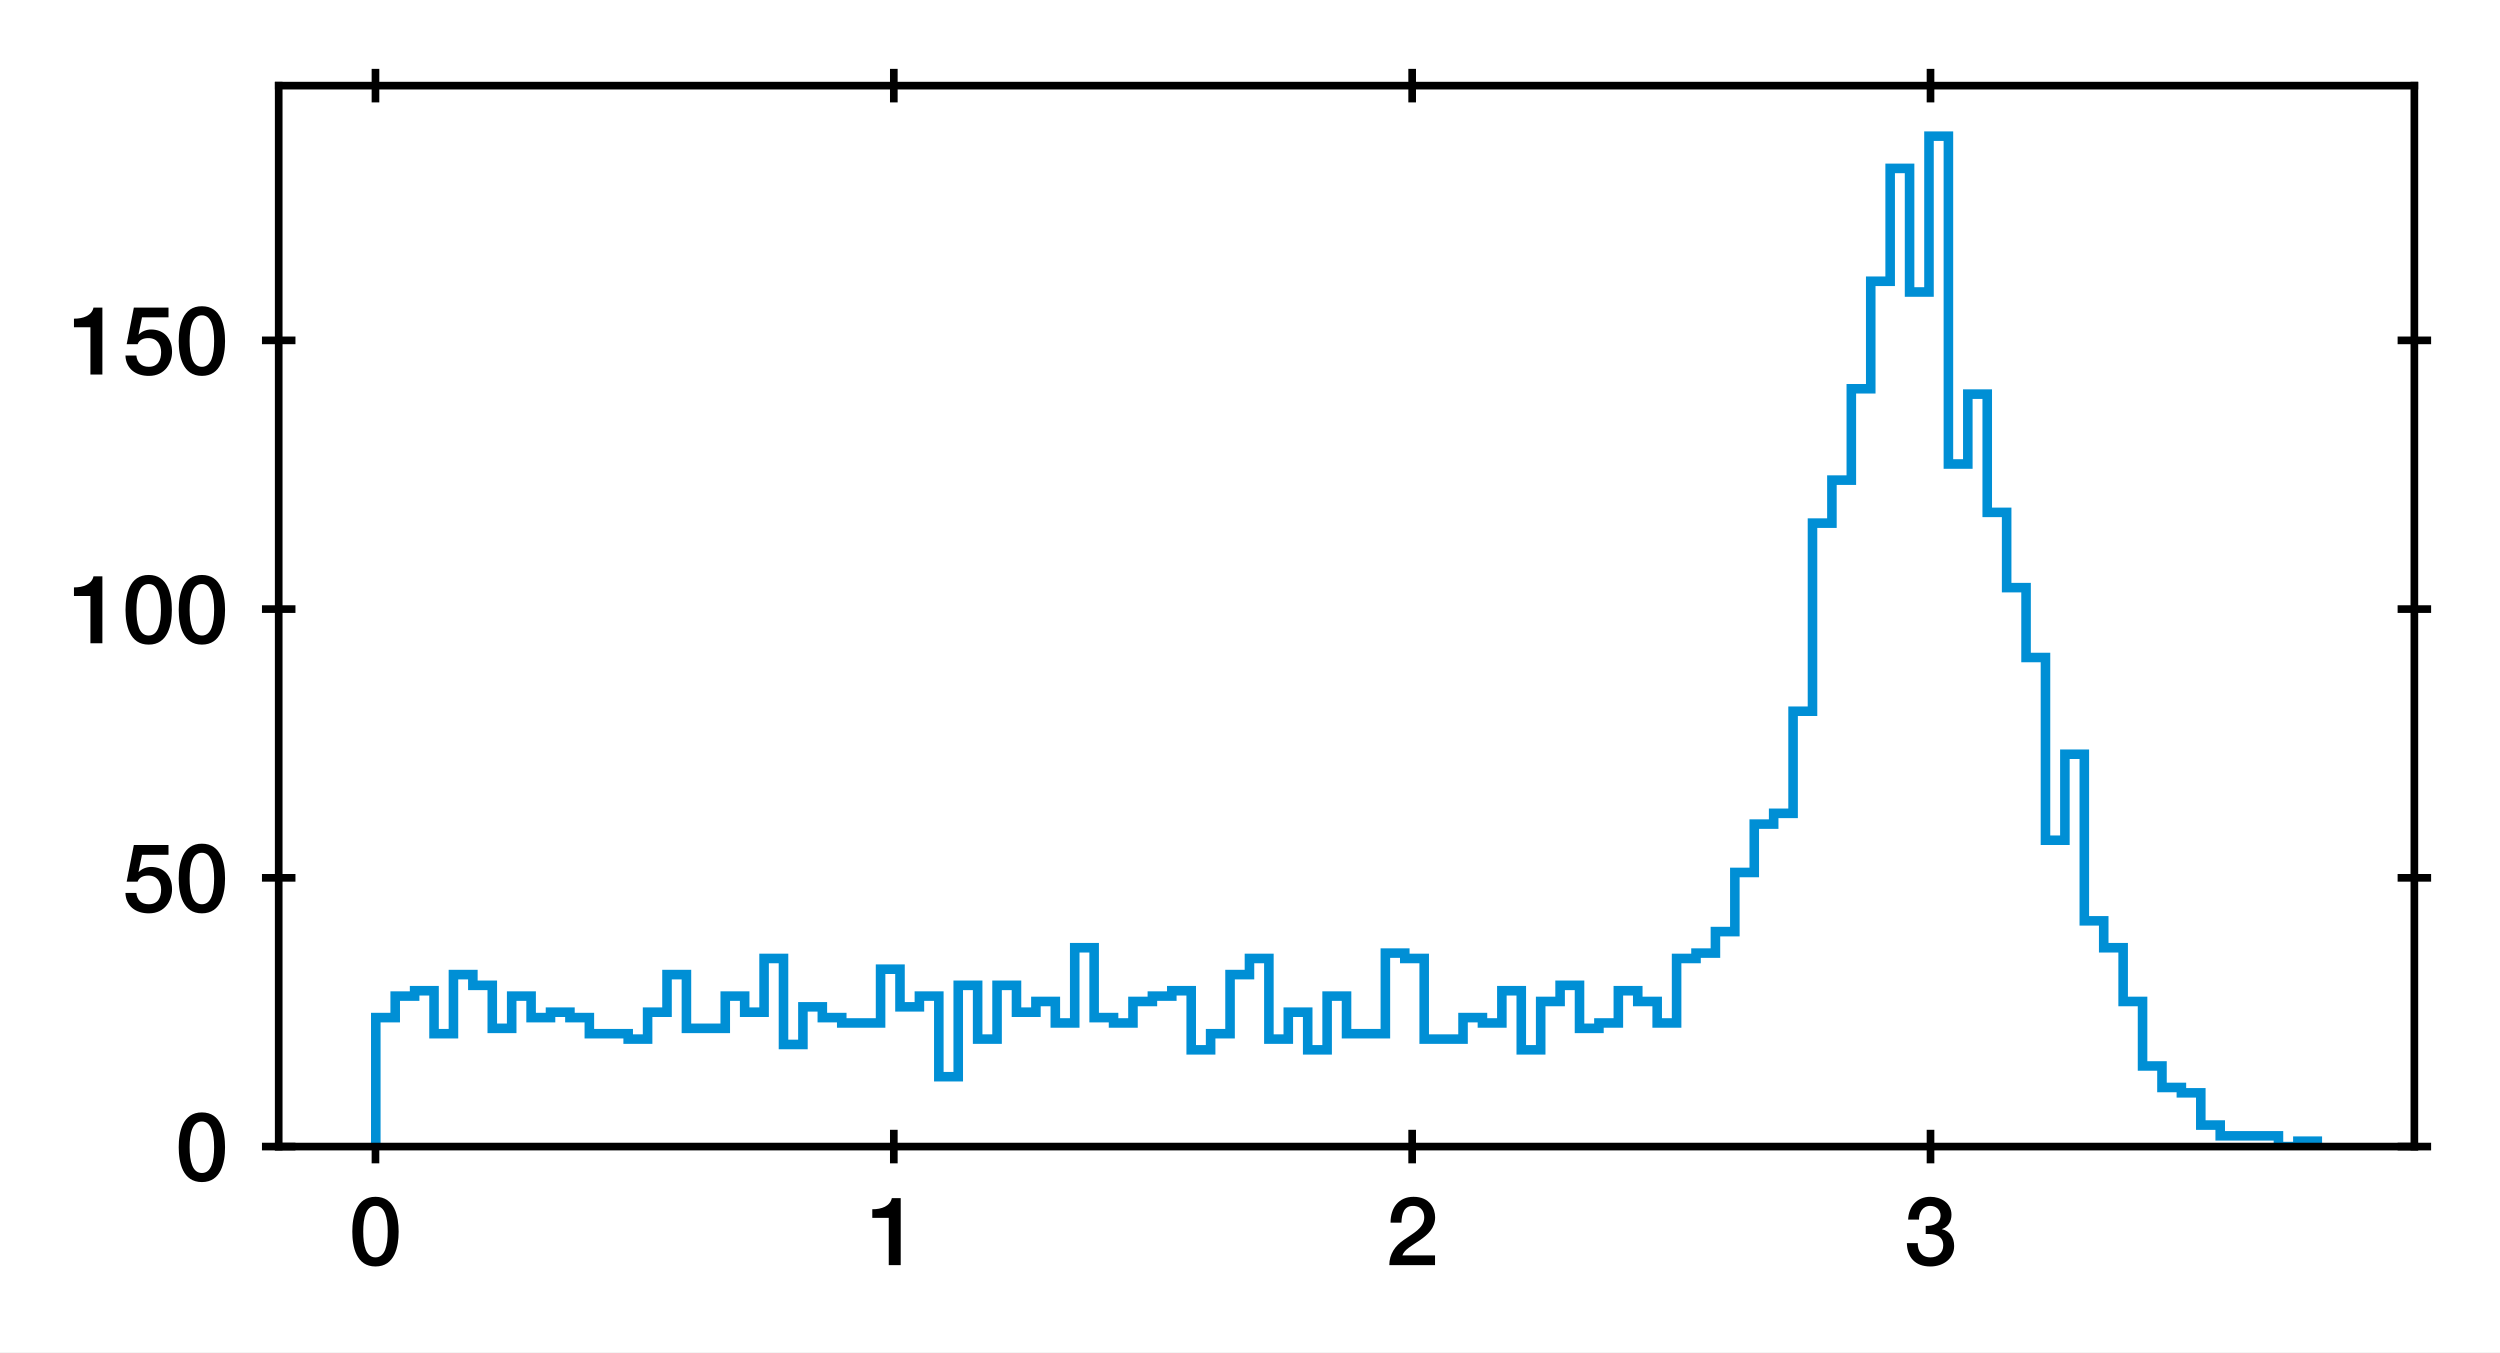
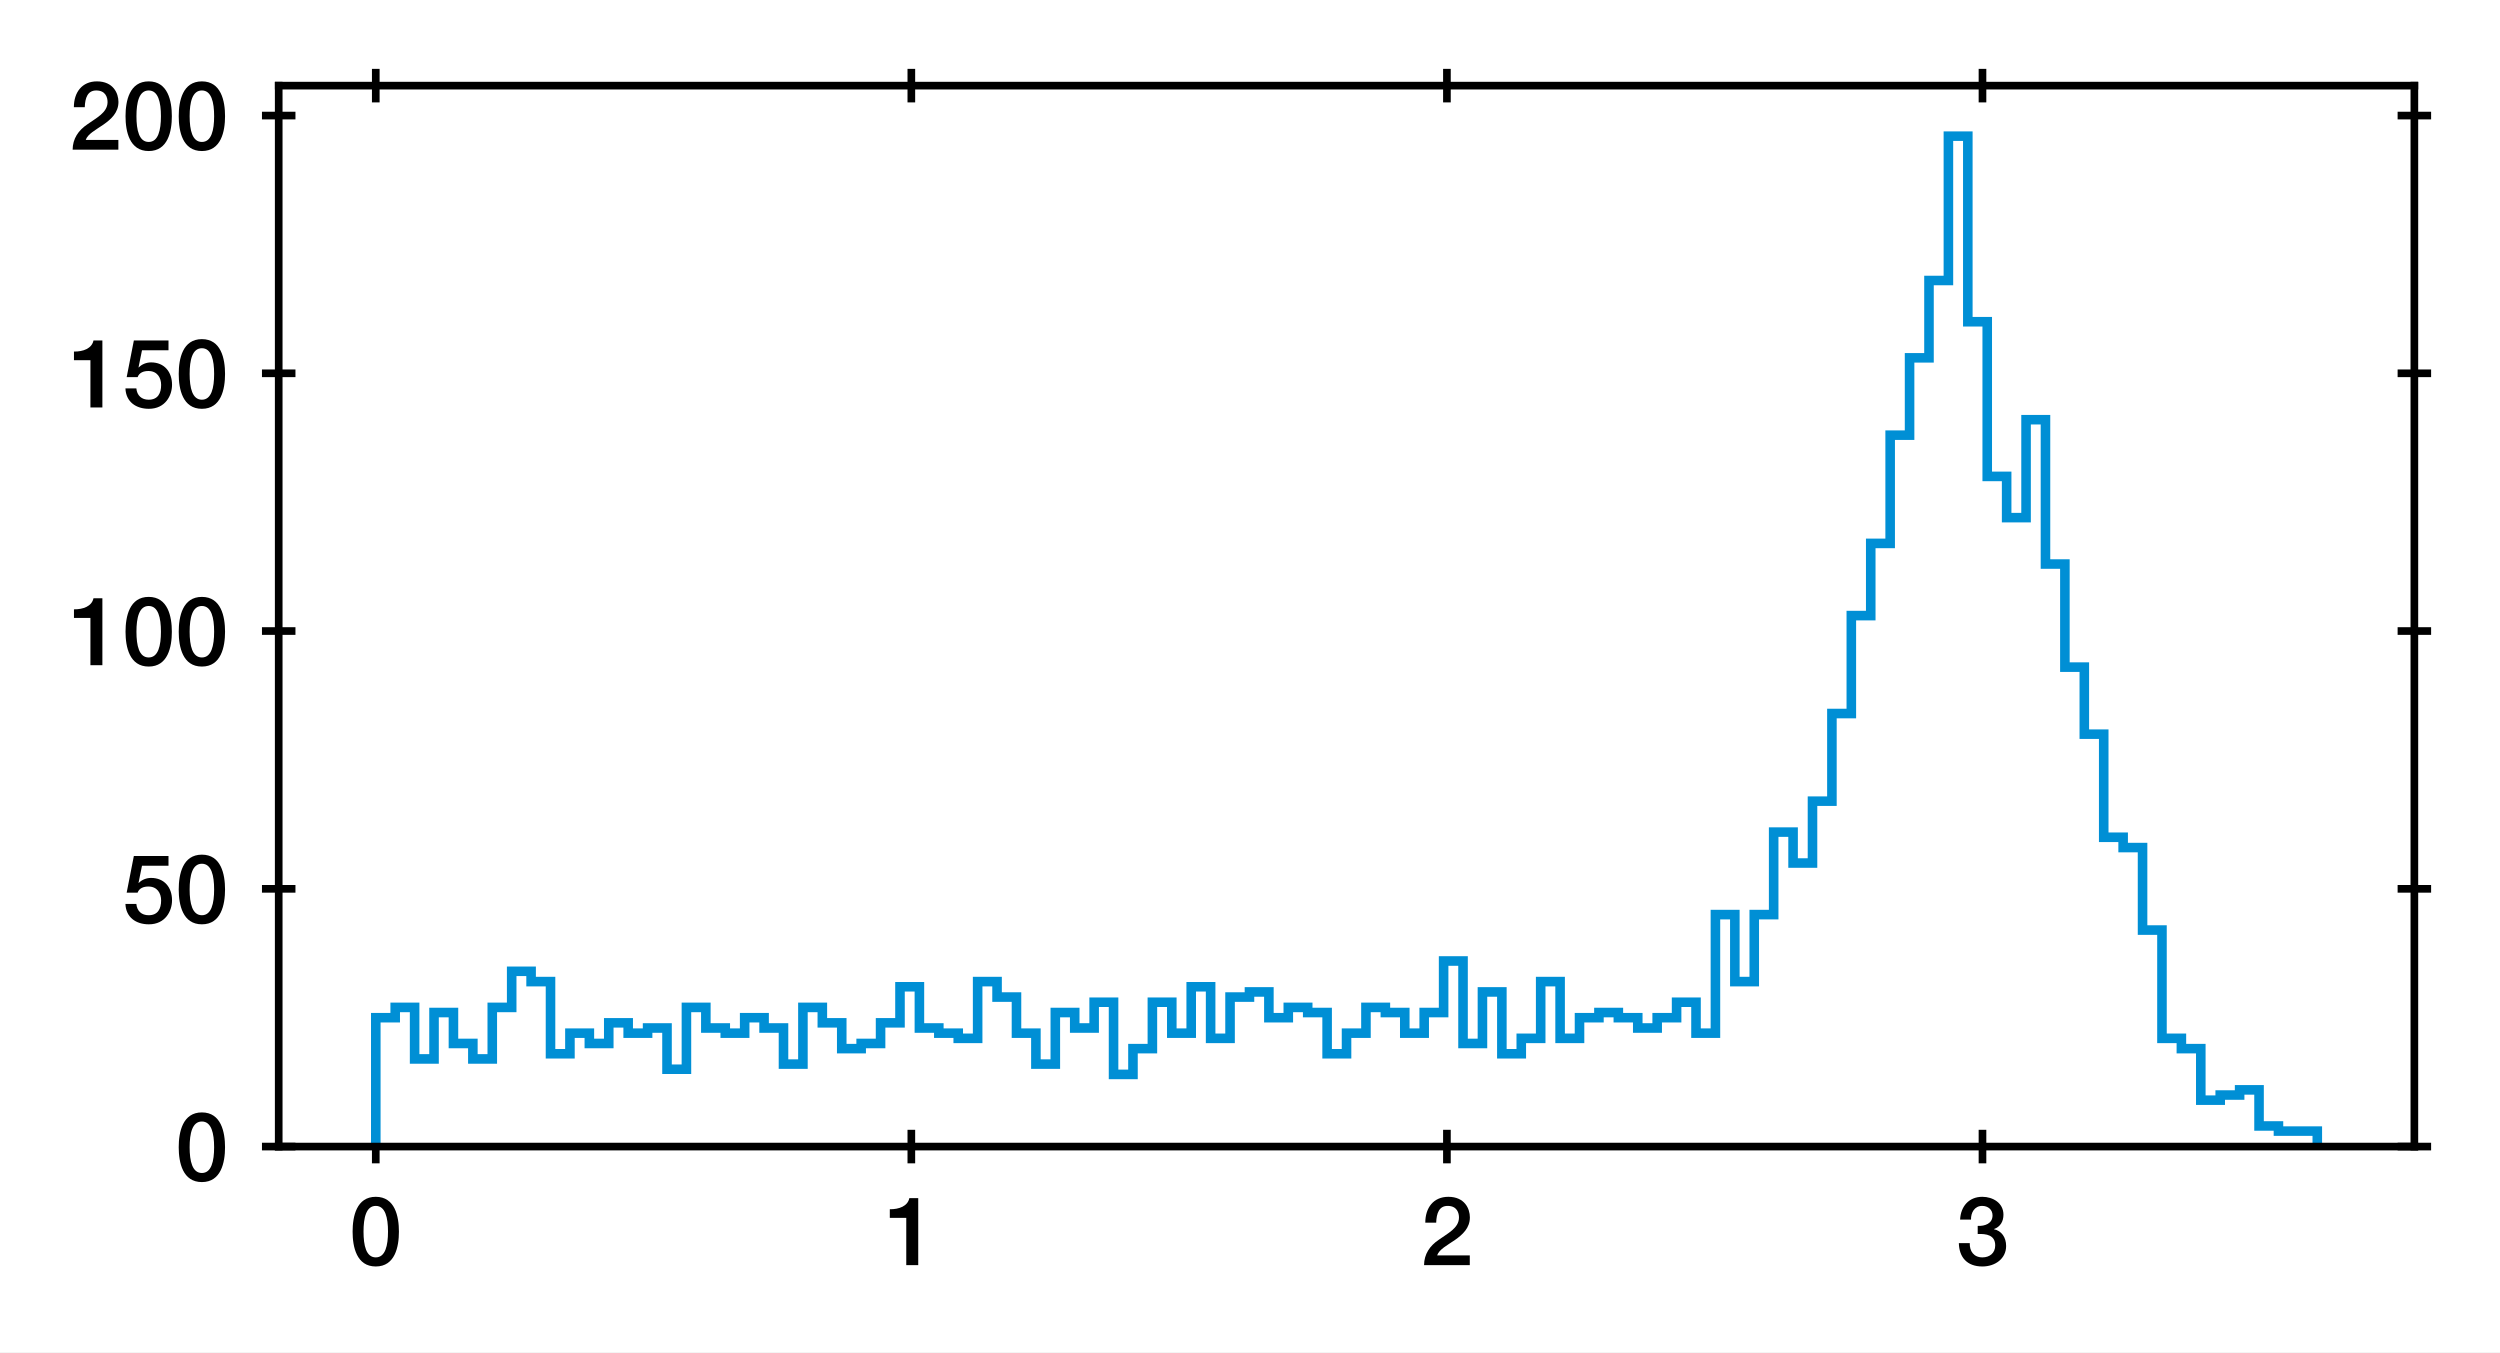
<svg xmlns="http://www.w3.org/2000/svg" xmlns:xlink="http://www.w3.org/1999/xlink" width="261.278pt" height="141.33pt" viewBox="0 0 261.278 141.33" version="1.1">
  <defs>
    <style type="text/css">*{stroke-linejoin: round; stroke-linecap: butt}</style>
  </defs>
  <g id="figure_1">
    <g id="patch_1">
      <path d="M 0 141.33  L 261.278 141.33  L 261.278 0  L 0 0  z " style="fill: #ffffff" />
    </g>
    <g id="axes_1">
      <g id="patch_2">
        <path d="M 29.128 119.83  L 252.328 119.83  L 252.328 8.95  L 29.128 8.95  z " style="fill: #ffffff" />
      </g>
      <g id="matplotlib.axis_1">
        <g id="xtick_1">
          <g id="line2d_1">
            <defs>
-               <path id="madd88b2cd4" d="M 0 1.75  L 0 -1.75  " style="stroke: #000000; stroke-width: 0.8" />
+               <path id="m1e8e4a1ed6" d="M 0 1.75  L 0 -1.75  " style="stroke: #000000; stroke-width: 0.8" />
            </defs>
            <g>
-               <use xlink:href="#madd88b2cd4" x="39.241" y="119.83" style="stroke: #000000; stroke-width: 0.8" />
+               <use xlink:href="#m1e8e4a1ed6" x="39.272" y="119.83" style="stroke: #000000; stroke-width: 0.8" />
            </g>
          </g>
          <g id="line2d_2">
            <g>
-               <use xlink:href="#madd88b2cd4" x="39.241" y="8.95" style="stroke: #000000; stroke-width: 0.8" />
+               <use xlink:href="#m1e8e4a1ed6" x="39.272" y="8.95" style="stroke: #000000; stroke-width: 0.8" />
            </g>
          </g>
          <g id="text_1">
-             <g transform="translate(36.4613 132.2206)scale(0.1 -0.1)">
+             <g transform="translate(36.49183 132.2206)scale(0.1 -0.1)">
              <defs>
                <path id="HelveticaNeue-Medium-30" d="M 1779 518  C 1139 518 960 1306 960 2240  C 960 3174 1139 3962 1779 3962  C 2419 3962 2598 3174 2598 2240  C 2598 1306 2419 518 1779 518  z M 1779 4570  C 493 4570 230 3258 230 2240  C 230 1222 493 -90 1779 -90  C 3066 -90 3328 1222 3328 2240  C 3328 3258 3066 4570 1779 4570  z " transform="scale(0.015625)" />
              </defs>
              <use xlink:href="#HelveticaNeue-Medium-30" />
            </g>
          </g>
        </g>
        <g id="xtick_2">
          <g id="line2d_3">
            <g>
-               <use xlink:href="#madd88b2cd4" x="93.414" y="119.83" style="stroke: #000000; stroke-width: 0.8" />
+               <use xlink:href="#m1e8e4a1ed6" x="95.245" y="119.83" style="stroke: #000000; stroke-width: 0.8" />
            </g>
          </g>
          <g id="line2d_4">
            <g>
-               <use xlink:href="#madd88b2cd4" x="93.414" y="8.95" style="stroke: #000000; stroke-width: 0.8" />
+               <use xlink:href="#m1e8e4a1ed6" x="95.245" y="8.95" style="stroke: #000000; stroke-width: 0.8" />
            </g>
          </g>
          <g id="text_2">
-             <g transform="translate(90.6342 132.2206)scale(0.1 -0.1)">
+             <g transform="translate(92.46543 132.2206)scale(0.1 -0.1)">
              <defs>
                <path id="HelveticaNeue-Medium-31" d="M 339 3162  L 1440 3162  L 1440 0  L 2240 0  L 2240 4480  L 1645 4480  C 1536 3942 954 3731 339 3738  L 339 3162  z " transform="scale(0.015625)" />
              </defs>
              <use xlink:href="#HelveticaNeue-Medium-31" />
            </g>
          </g>
        </g>
        <g id="xtick_3">
          <g id="line2d_5">
            <g>
-               <use xlink:href="#madd88b2cd4" x="147.587" y="119.83" style="stroke: #000000; stroke-width: 0.8" />
+               <use xlink:href="#m1e8e4a1ed6" x="151.219" y="119.83" style="stroke: #000000; stroke-width: 0.8" />
            </g>
          </g>
          <g id="line2d_6">
            <g>
-               <use xlink:href="#madd88b2cd4" x="147.587" y="8.95" style="stroke: #000000; stroke-width: 0.8" />
+               <use xlink:href="#m1e8e4a1ed6" x="151.219" y="8.95" style="stroke: #000000; stroke-width: 0.8" />
            </g>
          </g>
          <g id="text_3">
-             <g transform="translate(144.8071 132.2206)scale(0.1 -0.1)">
+             <g transform="translate(148.439 132.2206)scale(0.1 -0.1)">
              <defs>
                <path id="HelveticaNeue-Medium-32" d="M 3309 653  L 1126 653  C 1254 1050 1798 1325 2317 1683  C 2829 2042 3315 2483 3315 3194  C 3315 3770 2970 4570 1875 4570  C 877 4570 333 3834 333 2842  L 1062 2842  C 1082 3469 1254 3962 1830 3962  C 2458 3962 2592 3488 2586 3168  C 2573 2470 1818 2118 1235 1696  C 634 1293 256 736 250 0  L 3309 0  L 3309 653  z " transform="scale(0.015625)" />
              </defs>
              <use xlink:href="#HelveticaNeue-Medium-32" />
            </g>
          </g>
        </g>
        <g id="xtick_4">
          <g id="line2d_7">
            <g>
-               <use xlink:href="#madd88b2cd4" x="201.76" y="119.83" style="stroke: #000000; stroke-width: 0.8" />
+               <use xlink:href="#m1e8e4a1ed6" x="207.192" y="119.83" style="stroke: #000000; stroke-width: 0.8" />
            </g>
          </g>
          <g id="line2d_8">
            <g>
-               <use xlink:href="#madd88b2cd4" x="201.76" y="8.95" style="stroke: #000000; stroke-width: 0.8" />
+               <use xlink:href="#m1e8e4a1ed6" x="207.192" y="8.95" style="stroke: #000000; stroke-width: 0.8" />
            </g>
          </g>
          <g id="text_4">
-             <g transform="translate(198.98 132.2206)scale(0.1 -0.1)">
+             <g transform="translate(204.4126 132.2206)scale(0.1 -0.1)">
              <defs>
                <path id="HelveticaNeue-Medium-33" d="M 1459 2080  C 2035 2106 2630 2016 2630 1318  C 2630 806 2259 518 1773 518  C 1203 518 909 928 928 1472  L 198 1472  C 218 538 736 -90 1773 -90  C 2630 -90 3360 435 3360 1280  C 3360 1856 3053 2298 2547 2400  L 2547 2413  C 2976 2566 3181 2925 3181 3373  C 3181 4166 2464 4570 1766 4570  C 864 4570 320 3917 282 3046  L 1011 3046  C 998 3507 1248 3962 1754 3962  C 2157 3962 2451 3706 2451 3328  C 2451 2778 1946 2605 1459 2624  L 1459 2080  z " transform="scale(0.015625)" />
              </defs>
              <use xlink:href="#HelveticaNeue-Medium-33" />
            </g>
          </g>
        </g>
      </g>
      <g id="matplotlib.axis_2">
        <g id="ytick_1">
          <g id="line2d_9">
            <defs>
-               <path id="me3fae6607a" d="M 1.75 0  L -1.75 -0  " style="stroke: #000000; stroke-width: 0.8" />
+               <path id="m2fd2545284" d="M 1.75 0  L -1.75 -0  " style="stroke: #000000; stroke-width: 0.8" />
            </defs>
            <g>
-               <use xlink:href="#me3fae6607a" x="29.128" y="119.83" style="stroke: #000000; stroke-width: 0.8" />
+               <use xlink:href="#m2fd2545284" x="29.128" y="119.83" style="stroke: #000000; stroke-width: 0.8" />
            </g>
          </g>
          <g id="line2d_10">
            <g>
-               <use xlink:href="#me3fae6607a" x="252.328" y="119.83" style="stroke: #000000; stroke-width: 0.8" />
+               <use xlink:href="#m2fd2545284" x="252.328" y="119.83" style="stroke: #000000; stroke-width: 0.8" />
            </g>
          </g>
          <g id="text_5">
            <g transform="translate(18.31875 123.4003)scale(0.1 -0.1)">
              <use xlink:href="#HelveticaNeue-Medium-30" />
            </g>
          </g>
        </g>
        <g id="ytick_2">
          <g id="line2d_11">
            <g>
-               <use xlink:href="#me3fae6607a" x="29.128" y="91.745" style="stroke: #000000; stroke-width: 0.8" />
+               <use xlink:href="#m2fd2545284" x="29.128" y="92.891" style="stroke: #000000; stroke-width: 0.8" />
            </g>
          </g>
          <g id="line2d_12">
            <g>
-               <use xlink:href="#me3fae6607a" x="252.328" y="91.745" style="stroke: #000000; stroke-width: 0.8" />
+               <use xlink:href="#m2fd2545284" x="252.328" y="92.891" style="stroke: #000000; stroke-width: 0.8" />
            </g>
          </g>
          <g id="text_6">
-             <g transform="translate(12.75938 95.31521)scale(0.1 -0.1)">
+             <g transform="translate(12.75938 96.46154)scale(0.1 -0.1)">
              <defs>
                <path id="HelveticaNeue-Medium-35" d="M 307 2029  L 1037 2029  C 1152 2342 1453 2438 1760 2438  C 2349 2438 2611 1997 2611 1504  C 2611 960 2400 518 1779 518  C 1306 518 998 794 954 1274  L 224 1274  C 256 378 928 -90 1792 -90  C 2893 -90 3341 800 3341 1517  C 3341 2374 2829 3014 1939 3014  C 1638 3014 1312 2893 1114 2675  L 1101 2688  L 1331 3827  L 3104 3827  L 3104 4480  L 787 4480  L 307 2029  z " transform="scale(0.015625)" />
              </defs>
              <use xlink:href="#HelveticaNeue-Medium-35" />
              <use xlink:href="#HelveticaNeue-Medium-30" x="55.6" />
            </g>
          </g>
        </g>
        <g id="ytick_3">
          <g id="line2d_13">
            <g>
-               <use xlink:href="#me3fae6607a" x="29.128" y="63.66" style="stroke: #000000; stroke-width: 0.8" />
+               <use xlink:href="#m2fd2545284" x="29.128" y="65.952" style="stroke: #000000; stroke-width: 0.8" />
            </g>
          </g>
          <g id="line2d_14">
            <g>
-               <use xlink:href="#me3fae6607a" x="252.328" y="63.66" style="stroke: #000000; stroke-width: 0.8" />
+               <use xlink:href="#m2fd2545284" x="252.328" y="65.952" style="stroke: #000000; stroke-width: 0.8" />
            </g>
          </g>
          <g id="text_7">
-             <g transform="translate(7.2 67.2301)scale(0.1 -0.1)">
+             <g transform="translate(7.2 69.52276)scale(0.1 -0.1)">
              <use xlink:href="#HelveticaNeue-Medium-31" />
              <use xlink:href="#HelveticaNeue-Medium-30" x="55.6" />
              <use xlink:href="#HelveticaNeue-Medium-30" x="111.2" />
            </g>
          </g>
        </g>
        <g id="ytick_4">
          <g id="line2d_15">
            <g>
-               <use xlink:href="#me3fae6607a" x="29.128" y="35.575" style="stroke: #000000; stroke-width: 0.8" />
+               <use xlink:href="#m2fd2545284" x="29.128" y="39.014" style="stroke: #000000; stroke-width: 0.8" />
            </g>
          </g>
          <g id="line2d_16">
            <g>
-               <use xlink:href="#me3fae6607a" x="252.328" y="35.575" style="stroke: #000000; stroke-width: 0.8" />
+               <use xlink:href="#m2fd2545284" x="252.328" y="39.014" style="stroke: #000000; stroke-width: 0.8" />
            </g>
          </g>
          <g id="text_8">
-             <g transform="translate(7.2 39.14499)scale(0.1 -0.1)">
+             <g transform="translate(7.2 42.58399)scale(0.1 -0.1)">
              <use xlink:href="#HelveticaNeue-Medium-31" />
              <use xlink:href="#HelveticaNeue-Medium-35" x="55.6" />
              <use xlink:href="#HelveticaNeue-Medium-30" x="111.2" />
            </g>
          </g>
        </g>
+         <g id="ytick_5">
+           <g id="line2d_17">
+             <g>
+               <use xlink:href="#m2fd2545284" x="29.128" y="12.075" style="stroke: #000000; stroke-width: 0.8" />
+             </g>
+           </g>
+           <g id="line2d_18">
+             <g>
+               <use xlink:href="#m2fd2545284" x="252.328" y="12.075" style="stroke: #000000; stroke-width: 0.8" />
+             </g>
+           </g>
+           <g id="text_9">
+             <g transform="translate(7.2 15.64521)scale(0.1 -0.1)">
+               <use xlink:href="#HelveticaNeue-Medium-32" />
+               <use xlink:href="#HelveticaNeue-Medium-30" x="55.6" />
+               <use xlink:href="#HelveticaNeue-Medium-30" x="111.2" />
+             </g>
+           </g>
+         </g>
      </g>
      <g id="patch_3">
-         <path d="M 39.274 119.83  L 39.274 106.349  L 41.303 106.349  L 41.303 104.102  L 43.332 104.102  L 43.332 103.541  L 45.361 103.541  L 45.361 108.034  L 47.39 108.034  L 47.39 101.856  L 49.419 101.856  L 49.419 102.979  L 51.448 102.979  L 51.448 107.473  L 53.477 107.473  L 53.477 104.102  L 55.506 104.102  L 55.506 106.349  L 57.535 106.349  L 57.535 105.787  L 59.564 105.787  L 59.564 106.349  L 61.594 106.349  L 61.594 108.034  L 65.652 108.034  L 65.652 108.596  L 67.681 108.596  L 67.681 105.787  L 69.71 105.787  L 69.71 101.856  L 71.739 101.856  L 71.739 107.473  L 75.797 107.473  L 75.797 104.102  L 77.826 104.102  L 77.826 105.787  L 79.855 105.787  L 79.855 100.17  L 81.884 100.17  L 81.884 109.158  L 83.914 109.158  L 83.914 105.226  L 85.943 105.226  L 85.943 106.349  L 87.972 106.349  L 87.972 106.911  L 92.03 106.911  L 92.03 101.294  L 94.059 101.294  L 94.059 105.226  L 96.088 105.226  L 96.088 104.102  L 98.117 104.102  L 98.117 112.528  L 100.146 112.528  L 100.146 102.979  L 102.175 102.979  L 102.175 108.596  L 104.204 108.596  L 104.204 102.979  L 106.234 102.979  L 106.234 105.787  L 108.263 105.787  L 108.263 104.664  L 110.292 104.664  L 110.292 106.911  L 112.321 106.911  L 112.321 99.047  L 114.35 99.047  L 114.35 106.349  L 116.379 106.349  L 116.379 106.911  L 118.408 106.911  L 118.408 104.664  L 120.437 104.664  L 120.437 104.102  L 122.466 104.102  L 122.466 103.541  L 124.495 103.541  L 124.495 109.719  L 126.524 109.719  L 126.524 108.034  L 128.554 108.034  L 128.554 101.856  L 130.583 101.856  L 130.583 100.17  L 132.612 100.17  L 132.612 108.596  L 134.641 108.596  L 134.641 105.787  L 136.67 105.787  L 136.67 109.719  L 138.699 109.719  L 138.699 104.102  L 140.728 104.102  L 140.728 108.034  L 144.786 108.034  L 144.786 99.609  L 146.815 99.609  L 146.815 100.17  L 148.844 100.17  L 148.844 108.596  L 152.903 108.596  L 152.903 106.349  L 154.932 106.349  L 154.932 106.911  L 156.961 106.911  L 156.961 103.541  L 158.99 103.541  L 158.99 109.719  L 161.019 109.719  L 161.019 104.664  L 163.048 104.664  L 163.048 102.979  L 165.077 102.979  L 165.077 107.473  L 167.106 107.473  L 167.106 106.911  L 169.135 106.911  L 169.135 103.541  L 171.164 103.541  L 171.164 104.664  L 173.194 104.664  L 173.194 106.911  L 175.223 106.911  L 175.223 100.17  L 177.252 100.17  L 177.252 99.609  L 179.281 99.609  L 179.281 97.362  L 181.31 97.362  L 181.31 91.183  L 183.339 91.183  L 183.339 86.128  L 185.368 86.128  L 185.368 85.004  L 187.397 85.004  L 187.397 74.332  L 189.426 74.332  L 189.426 54.673  L 191.455 54.673  L 191.455 50.179  L 193.484 50.179  L 193.484 40.63  L 195.514 40.63  L 195.514 29.396  L 197.543 29.396  L 197.543 17.6  L 199.572 17.6  L 199.572 30.519  L 201.601 30.519  L 201.601 14.23  L 203.63 14.23  L 203.63 48.494  L 205.659 48.494  L 205.659 41.192  L 207.688 41.192  L 207.688 53.549  L 209.717 53.549  L 209.717 61.413  L 211.746 61.413  L 211.746 68.715  L 213.775 68.715  L 213.775 87.813  L 215.804 87.813  L 215.804 78.826  L 217.834 78.826  L 217.834 96.239  L 219.863 96.239  L 219.863 99.047  L 221.892 99.047  L 221.892 104.664  L 223.921 104.664  L 223.921 111.404  L 225.95 111.404  L 225.95 113.651  L 227.979 113.651  L 227.979 114.213  L 230.008 114.213  L 230.008 117.583  L 232.037 117.583  L 232.037 118.707  L 238.124 118.707  L 238.124 119.83  L 240.154 119.83  L 240.154 119.268  L 242.183 119.268  L 242.183 119.83  L 242.183 119.83  " clip-path="url(#p072de69cde)" style="fill: none; stroke: #008fd5; stroke-linejoin: miter" />
+         <path d="M 39.274 119.83  L 39.274 106.361  L 41.303 106.361  L 41.303 105.283  L 43.332 105.283  L 43.332 110.671  L 45.361 110.671  L 45.361 105.822  L 47.39 105.822  L 47.39 109.054  L 49.419 109.054  L 49.419 110.671  L 51.448 110.671  L 51.448 105.283  L 53.477 105.283  L 53.477 101.512  L 55.506 101.512  L 55.506 102.589  L 57.535 102.589  L 57.535 110.132  L 59.564 110.132  L 59.564 107.977  L 61.594 107.977  L 61.594 109.054  L 63.623 109.054  L 63.623 106.899  L 65.652 106.899  L 65.652 107.977  L 67.681 107.977  L 67.681 107.438  L 69.71 107.438  L 69.71 111.748  L 71.739 111.748  L 71.739 105.283  L 73.768 105.283  L 73.768 107.438  L 75.797 107.438  L 75.797 107.977  L 77.826 107.977  L 77.826 106.361  L 79.855 106.361  L 79.855 107.438  L 81.884 107.438  L 81.884 111.21  L 83.914 111.21  L 83.914 105.283  L 85.943 105.283  L 85.943 106.899  L 87.972 106.899  L 87.972 109.593  L 90.001 109.593  L 90.001 109.054  L 92.03 109.054  L 92.03 106.899  L 94.059 106.899  L 94.059 103.128  L 96.088 103.128  L 96.088 107.438  L 98.117 107.438  L 98.117 107.977  L 100.146 107.977  L 100.146 108.516  L 102.175 108.516  L 102.175 102.589  L 104.204 102.589  L 104.204 104.206  L 106.234 104.206  L 106.234 107.977  L 108.263 107.977  L 108.263 111.21  L 110.292 111.21  L 110.292 105.822  L 112.321 105.822  L 112.321 107.438  L 114.35 107.438  L 114.35 104.744  L 116.379 104.744  L 116.379 112.287  L 118.408 112.287  L 118.408 109.593  L 120.437 109.593  L 120.437 104.744  L 122.466 104.744  L 122.466 107.977  L 124.495 107.977  L 124.495 103.128  L 126.524 103.128  L 126.524 108.516  L 128.554 108.516  L 128.554 104.206  L 130.583 104.206  L 130.583 103.667  L 132.612 103.667  L 132.612 106.361  L 134.641 106.361  L 134.641 105.283  L 136.67 105.283  L 136.67 105.822  L 138.699 105.822  L 138.699 110.132  L 140.728 110.132  L 140.728 107.977  L 142.757 107.977  L 142.757 105.283  L 144.786 105.283  L 144.786 105.822  L 146.815 105.822  L 146.815 107.977  L 148.844 107.977  L 148.844 105.822  L 150.874 105.822  L 150.874 100.434  L 152.903 100.434  L 152.903 109.054  L 154.932 109.054  L 154.932 103.667  L 156.961 103.667  L 156.961 110.132  L 158.99 110.132  L 158.99 108.516  L 161.019 108.516  L 161.019 102.589  L 163.048 102.589  L 163.048 108.516  L 165.077 108.516  L 165.077 106.361  L 167.106 106.361  L 167.106 105.822  L 169.135 105.822  L 169.135 106.361  L 171.164 106.361  L 171.164 107.438  L 173.194 107.438  L 173.194 106.361  L 175.223 106.361  L 175.223 104.744  L 177.252 104.744  L 177.252 107.977  L 179.281 107.977  L 179.281 95.585  L 181.31 95.585  L 181.31 102.589  L 183.339 102.589  L 183.339 95.585  L 185.368 95.585  L 185.368 86.965  L 187.397 86.965  L 187.397 90.197  L 189.426 90.197  L 189.426 83.732  L 191.455 83.732  L 191.455 74.573  L 193.484 74.573  L 193.484 64.336  L 195.514 64.336  L 195.514 56.793  L 197.543 56.793  L 197.543 45.479  L 199.572 45.479  L 199.572 37.397  L 201.601 37.397  L 201.601 29.316  L 203.63 29.316  L 203.63 14.23  L 205.659 14.23  L 205.659 33.626  L 207.688 33.626  L 207.688 49.789  L 209.717 49.789  L 209.717 54.099  L 211.746 54.099  L 211.746 43.863  L 213.775 43.863  L 213.775 58.948  L 215.804 58.948  L 215.804 69.724  L 217.834 69.724  L 217.834 76.728  L 219.863 76.728  L 219.863 87.503  L 221.892 87.503  L 221.892 88.581  L 223.921 88.581  L 223.921 97.201  L 225.95 97.201  L 225.95 108.516  L 227.979 108.516  L 227.979 109.593  L 230.008 109.593  L 230.008 114.981  L 232.037 114.981  L 232.037 114.442  L 234.066 114.442  L 234.066 113.903  L 236.095 113.903  L 236.095 117.675  L 238.124 117.675  L 238.124 118.214  L 242.183 118.214  L 242.183 119.83  L 242.183 119.83  " clip-path="url(#p00b0588bde)" style="fill: none; stroke: #008fd5; stroke-linejoin: miter" />
      </g>
      <g id="patch_4">
        <path d="M 29.128 119.83  L 29.128 8.95  " style="fill: none; stroke: #000000; stroke-width: 0.8; stroke-linejoin: miter; stroke-linecap: square" />
      </g>
      <g id="patch_5">
        <path d="M 252.328 119.83  L 252.328 8.95  " style="fill: none; stroke: #000000; stroke-width: 0.8; stroke-linejoin: miter; stroke-linecap: square" />
      </g>
      <g id="patch_6">
        <path d="M 29.128 119.83  L 252.328 119.83  " style="fill: none; stroke: #000000; stroke-width: 0.8; stroke-linejoin: miter; stroke-linecap: square" />
      </g>
      <g id="patch_7">
        <path d="M 29.128 8.95  L 252.328 8.95  " style="fill: none; stroke: #000000; stroke-width: 0.8; stroke-linejoin: miter; stroke-linecap: square" />
      </g>
    </g>
  </g>
  <defs>
-     <clipPath id="p072de69cde">
+     <clipPath id="p00b0588bde">
      <rect x="29.128" y="8.95" width="223.2" height="110.88" />
    </clipPath>
  </defs>
</svg>
